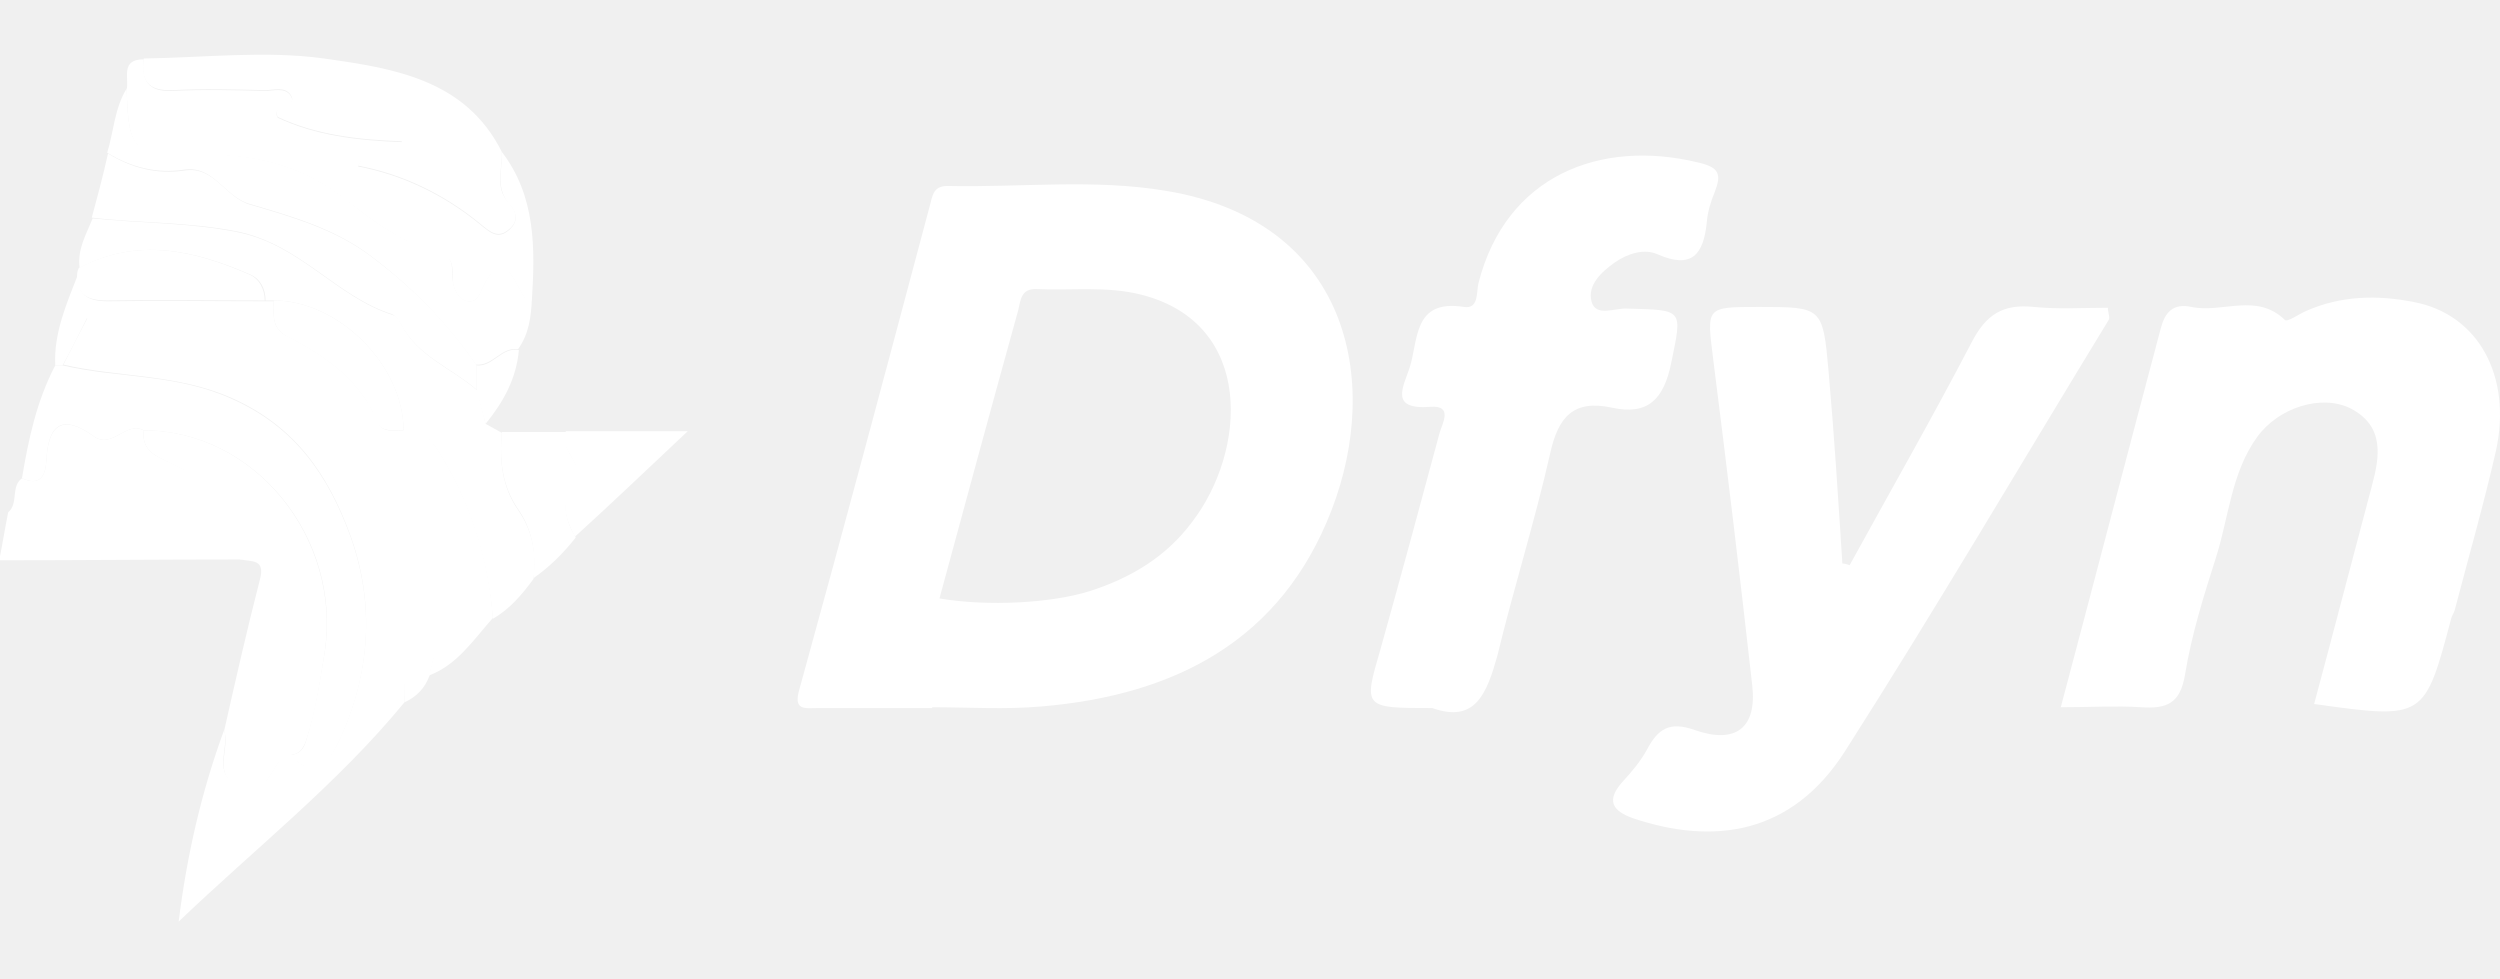
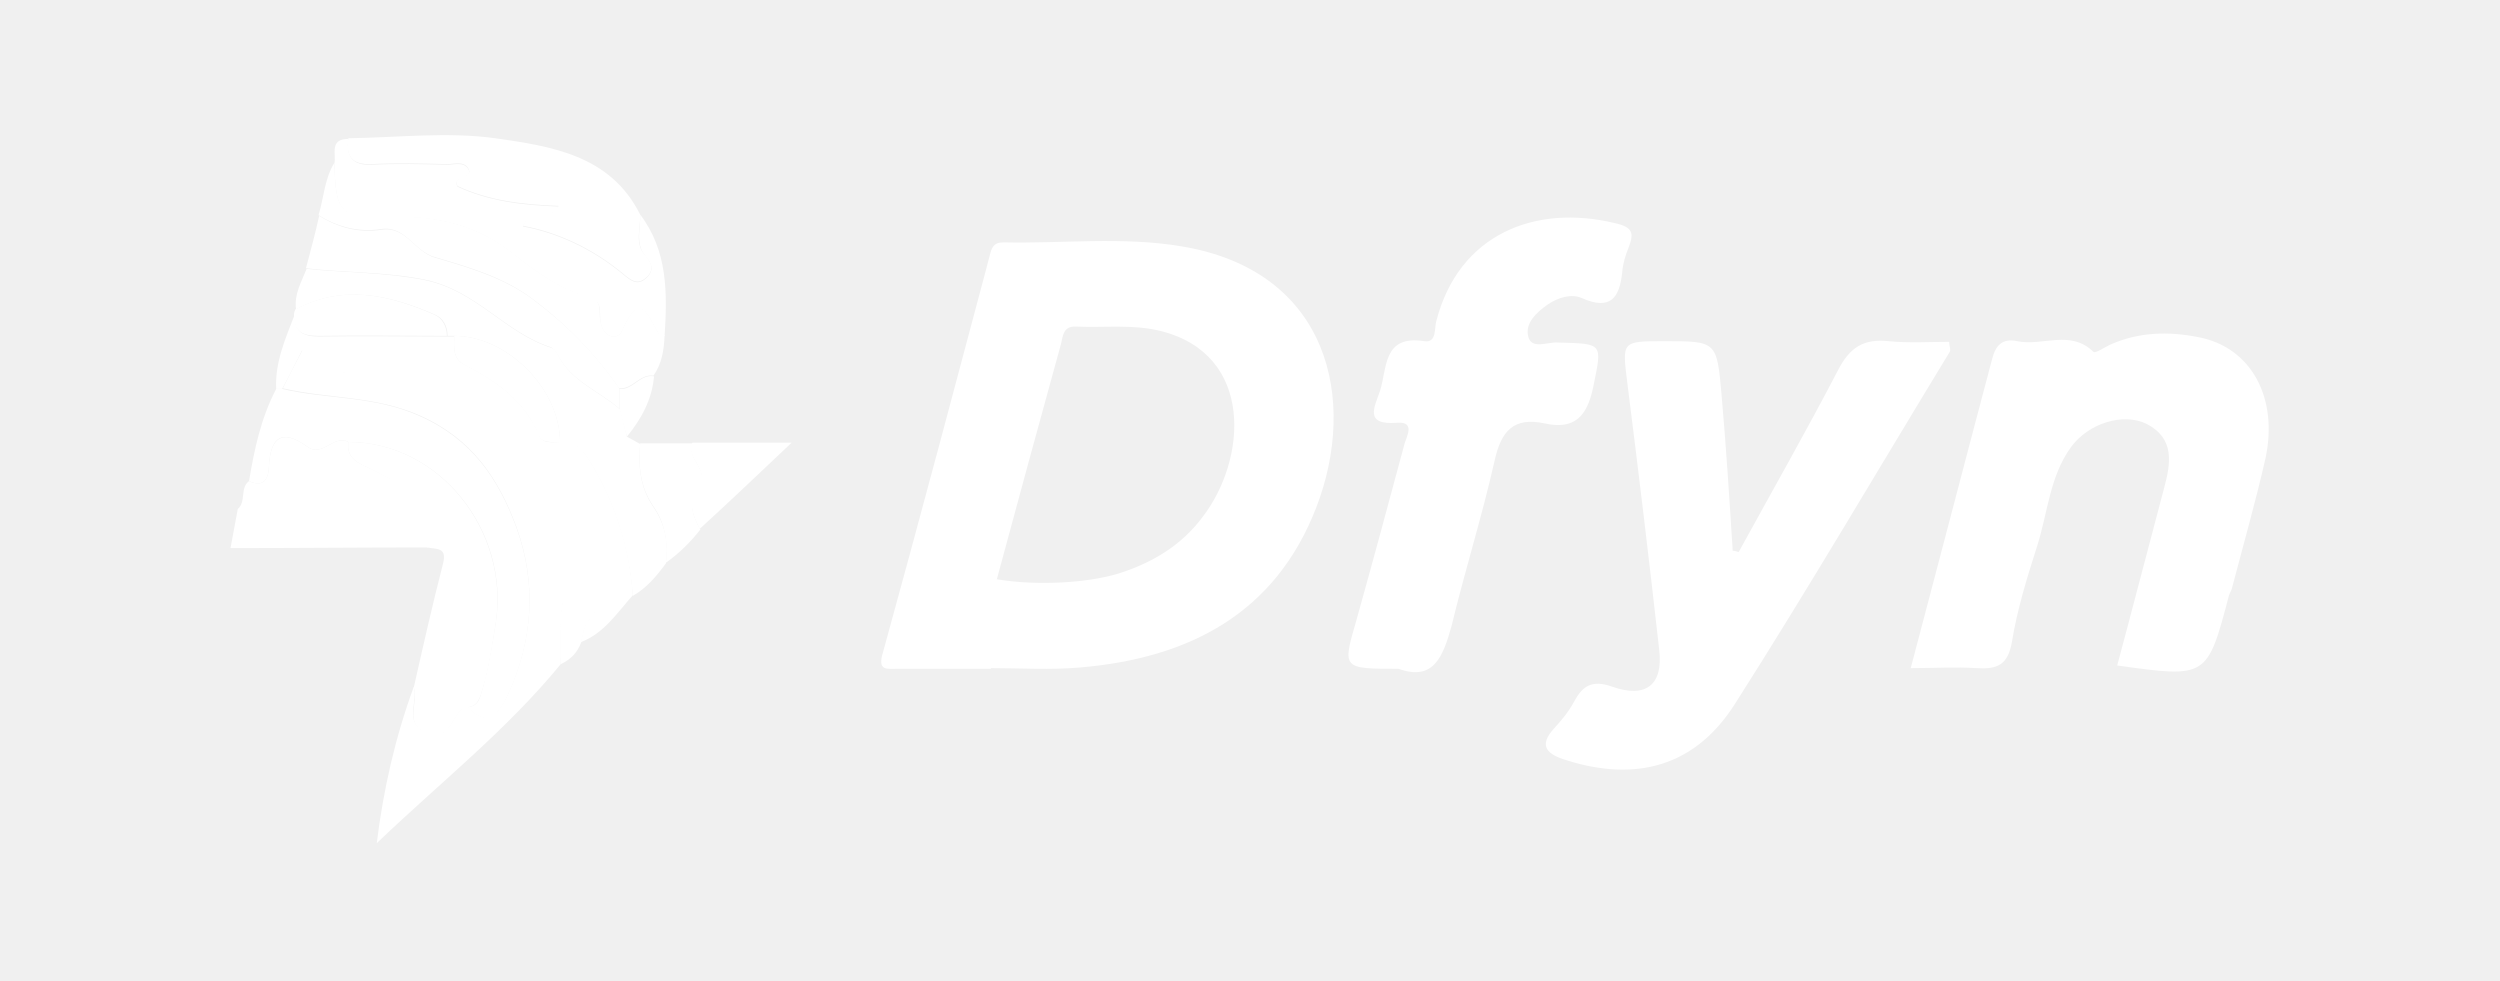
- <svg xmlns="http://www.w3.org/2000/svg" width="1278" height="500" viewBox="0 0 1278 500" fill="none">
-   <g clip-path="url(#clip0)">
-     <path d="M476.52 361.96C457.012 361.96 437.919 361.96 418.411 361.96C411.354 361.96 405.128 363.62 408.864 351.583C431.693 268.984 453.692 186.385 475.69 103.786C476.936 98.39 478.181 95.069 484.407 95.069C521.763 95.899 559.12 91.334 596.061 97.56C689.037 112.917 706.469 193.856 680.735 260.682C655.001 327.509 600.626 355.318 532.555 361.129C513.877 362.79 495.199 361.545 476.52 361.545C476.52 361.545 476.52 361.545 476.52 361.96ZM480.256 305.925C504.745 310.076 537.121 308.415 557.044 302.189C577.798 295.548 596.061 284.756 609.343 266.908C637.153 230.797 641.719 165.631 583.609 150.689C565.761 146.123 547.913 148.613 530.065 147.783C521.763 147.368 521.763 153.594 520.518 158.575C506.821 207.968 493.538 256.947 480.256 305.925Z" fill="white" />
-     <path d="M945.549 288.905C966.303 251.134 987.886 213.362 1007.81 175.176C1015.28 160.648 1024 155.252 1039.77 156.913C1052.22 158.158 1064.67 157.328 1077.54 157.328C1077.54 159.818 1078.79 162.309 1077.96 163.554C1033.13 237.021 989.547 311.319 943.474 383.541C915.664 427.539 874.987 431.689 835.141 418.407C824.349 414.671 820.613 409.276 829.745 399.314C834.311 394.333 838.876 388.937 842.197 382.711C847.593 372.749 853.404 368.599 866.271 373.164C887.44 380.636 898.231 371.919 895.741 350.336C889.515 294.716 882.874 239.512 875.818 183.892C872.497 156.913 871.667 156.913 899.062 156.913C931.437 156.913 931.852 156.913 934.758 189.703C937.663 222.494 939.738 255.284 941.814 288.075C943.059 288.075 944.304 288.49 945.549 288.905Z" fill="white" />
-     <path d="M1182.97 359.88C1192.93 322.939 1202.48 285.998 1212.44 248.641C1216.59 233.284 1219.08 217.926 1201.65 208.795C1186.71 201.323 1164.71 208.38 1153.91 223.322C1140.63 241.585 1139.39 264.414 1132.75 285.168C1126.52 304.676 1120.29 324.599 1116.97 344.938C1114.48 359.88 1107.43 362.371 1094.56 361.541C1081.69 360.71 1068.41 361.541 1053.47 361.541C1070.9 295.959 1087.5 232.039 1104.52 168.118C1106.6 159.816 1110.75 154.835 1120.29 156.911C1136.07 160.231 1153.5 149.44 1168.03 163.552C1169.27 164.797 1175.08 160.646 1178.82 158.986C1196.67 151.1 1215.35 150.685 1234.02 154.42C1266.81 160.646 1284.25 192.192 1275.95 230.378C1269.72 257.773 1261.83 285.168 1254.78 312.147C1254.36 313.392 1253.53 314.638 1253.12 315.883C1239.42 367.767 1239.42 367.767 1182.97 359.88Z" fill="white" />
-     <path d="M732.204 361.957C696.923 361.957 696.923 361.957 705.639 332.072C716.016 295.131 725.978 258.189 735.939 221.248C737.185 216.682 742.996 207.136 731.374 207.966C710.205 209.626 717.261 198.004 720.582 188.042C725.148 173.93 722.242 152.761 748.392 156.912C756.278 158.157 754.618 148.611 755.863 144.46C769.975 89.671 818.124 70.993 867.932 83.03C879.139 85.52 879.969 89.256 876.648 97.972C874.573 102.953 872.913 108.349 872.498 113.745C870.837 129.933 865.026 137.819 847.178 129.933C840.537 127.027 832.236 129.517 825.595 134.083C818.539 139.064 811.482 145.705 813.558 154.007C815.633 162.308 825.595 157.327 831.821 157.742C860.876 158.572 860.045 157.742 854.234 185.967C850.499 203.815 842.613 212.532 823.934 208.381C804.426 204.23 796.54 212.947 792.389 232.04C784.503 266.906 773.711 300.942 765.41 335.392C760.014 354.486 754.203 369.843 732.204 361.957Z" fill="white" />
-     <path d="M206.724 359.052C172.689 400.559 130.351 433.765 91.335 471.121C95.486 437.5 102.957 404.71 114.579 373.164C117.484 382.711 107.938 395.993 122.465 401.804C137.408 408.03 137.823 391.012 146.124 386.032C146.539 385.616 147.369 385.616 148.2 385.616C158.576 396.408 165.632 394.748 173.519 378.145C189.291 344.109 191.782 308.413 178.915 273.132C167.708 242.832 151.105 217.928 118.314 203.401C90.09 190.948 60.62 193.024 32.395 186.383C36.13 178.911 40.281 171.025 44.847 162.309C52.733 169.78 61.035 177.666 69.751 176.421C99.636 172.685 123.295 188.043 149.03 197.59C154.011 199.25 159.821 202.985 161.897 207.136C180.575 244.077 215.441 274.378 207.97 321.696C205.894 334.148 207.139 346.6 206.724 359.052Z" fill="white" />
-     <path d="M206.724 359.053C206.724 346.6 205.479 334.148 207.554 322.111C215.026 274.378 180.16 244.078 161.482 207.552C159.406 203.401 153.595 199.666 148.614 198.005C122.88 188.459 98.806 173.101 69.336 176.837C60.204 178.082 51.903 170.196 44.432 162.724C39.866 171.856 36.13 179.327 31.98 186.798C30.734 186.798 29.489 186.798 28.244 186.798C27.414 170.196 34.055 155.253 39.866 140.311C39.451 151.102 45.262 154.008 55.224 154.008C82.203 153.593 108.768 154.008 135.747 154.008C136.992 154.008 138.653 154.008 139.898 154.008C139.898 160.649 138.653 168.12 146.954 171.856C166.878 182.233 184.311 194.27 193.442 216.268C195.517 221.249 201.743 220.004 206.724 220.004C212.12 241.588 220.837 262.341 228.308 283.095C234.949 302.188 237.854 316.3 224.157 332.073C221.252 335.394 220.837 340.79 219.591 345.355C217.101 351.996 212.95 356.147 206.724 359.053Z" fill="white" />
-     <path d="M28.244 186.799C29.489 186.799 30.734 186.799 31.979 186.799C60.204 193.44 89.674 190.95 118.314 203.817C151.104 218.344 167.707 243.248 178.914 273.549C191.781 308.829 189.291 344.526 173.518 378.561C165.632 395.164 158.991 396.824 148.199 386.033C152.765 385.618 155.255 383.127 156.5 378.561C161.066 363.619 163.556 348.261 166.047 332.904C174.763 275.209 130.351 220.004 73.486 220.004C64.355 215.024 57.298 229.966 47.752 222.91C31.564 211.288 24.508 217.099 23.678 235.777C23.263 243.248 20.357 248.644 11.226 244.494C14.546 224.57 18.697 205.062 28.244 186.799Z" fill="white" />
-     <path d="M256.534 77.634C273.967 100.463 273.552 127.028 271.891 153.592C270.646 153.177 268.571 153.177 268.156 152.347C261.515 141.97 256.949 124.122 245.327 150.272C242.007 157.328 233.29 154.422 231.63 144.876C230.799 139.065 233.29 131.594 224.574 129.518C206.726 124.952 190.953 113.33 177.67 102.954C154.011 83.861 128.692 78.465 100.052 79.295C68.092 80.125 65.602 77.219 64.772 45.674C66.017 39.863 61.451 30.316 73.488 30.316C72.243 41.523 75.978 46.919 88.015 46.504C103.788 45.674 119.561 46.089 135.333 46.504C139.899 46.504 145.71 44.429 148.616 48.995C152.766 55.636 138.239 53.145 141.974 60.202C161.483 69.333 182.651 71.823 205.48 72.654C198.839 83.03 186.802 75.144 183.067 85.106C205.065 89.256 226.649 99.218 245.742 114.991C250.308 118.726 254.459 122.462 259.855 117.896C265.25 113.33 264.42 108.765 259.855 103.784C253.213 95.482 256.949 86.351 256.534 77.634Z" fill="white" />
-     <path d="M139.899 153.592C138.654 153.592 136.994 153.592 135.749 153.592C135.749 147.366 132.843 142.385 127.862 140.31C99.222 127.858 70.167 121.217 40.697 136.989C39.452 127.443 44.018 119.971 47.339 111.67C72.243 114.16 96.732 113.745 121.636 118.726C154.012 125.367 171.86 151.932 200.915 161.063C202.575 161.478 204.235 163.554 205.065 165.629C213.367 182.232 231.215 188.458 244.082 199.665C245.327 205.476 246.987 210.872 248.233 216.683C251.138 218.343 253.628 219.588 256.534 221.249C255.289 235.361 256.534 248.643 264.835 260.68C272.307 271.472 274.382 283.094 272.722 295.961C266.911 303.848 260.685 311.319 251.968 316.3C249.478 285.999 240.761 257.775 224.574 231.625C219.178 222.909 215.027 220.003 206.31 220.418C206.31 186.798 173.105 153.592 139.899 153.592Z" fill="white" />
-     <path d="M73.487 220.002C130.352 220.002 174.349 275.206 166.048 332.901C163.557 348.674 161.482 363.616 156.501 378.559C154.841 383.125 152.765 385.615 148.2 386.03C147.37 386.03 146.954 386.03 146.124 386.445C137.823 391.426 137.408 408.444 122.465 402.218C107.938 396.407 117.9 382.71 114.579 373.578C120.39 347.844 126.201 322.109 132.842 296.375C135.747 285.583 128.691 287.243 122.88 285.998C127.446 257.773 107.938 246.982 87.6 237.02C80.128 233.284 72.242 230.794 73.487 220.002Z" fill="white" />
-     <path d="M256.533 77.635C256.948 86.351 252.798 95.898 259.854 103.369C264.42 108.35 265.25 113.331 259.854 117.481C254.458 122.047 250.307 118.311 245.741 114.576C226.648 98.803 205.065 88.841 183.066 84.691C186.801 74.729 198.838 82.615 205.48 72.239C182.651 71.409 161.482 68.918 141.974 59.786C138.238 52.73 152.766 55.221 148.615 48.58C145.709 44.014 139.899 46.089 135.333 46.089C119.56 45.674 103.787 45.259 88.015 46.089C75.562 46.504 71.827 41.108 73.487 29.901C104.202 29.486 135.748 25.751 165.633 29.901C200.499 34.882 237.855 40.278 256.533 77.635Z" fill="white" />
-     <path d="M73.487 220.006C72.242 230.798 80.128 233.289 88.015 237.024C108.353 246.571 127.861 257.778 123.296 286.003C82.204 286.003 40.697 286.418 -0.395 286.418C1.265 278.116 2.51 270.23 4.17 261.928C9.566 257.363 5.416 248.646 11.226 244.495C20.358 248.646 23.264 243.25 23.679 235.779C24.509 217.516 31.565 211.29 47.753 222.912C57.299 229.968 64.356 215.026 73.487 220.006Z" fill="white" />
-     <path d="M64.77 45.262C65.6 76.807 68.091 79.713 100.051 78.882C128.691 78.467 153.595 83.448 177.669 102.541C190.951 113.333 206.724 124.54 224.572 129.106C233.289 131.181 230.383 138.653 231.628 144.464C233.288 154.425 242.42 157.331 245.326 149.859C256.948 123.71 261.513 141.558 268.155 151.935C268.57 152.765 270.645 152.765 271.89 153.18C271.475 162.312 270.23 171.028 264.834 178.499C256.117 177.254 251.967 187.216 243.25 186.386C228.308 164.802 210.045 146.124 188.876 130.351C170.613 116.654 148.614 110.428 127.446 104.202C114.578 100.466 109.183 84.278 93.825 86.769C80.128 88.844 66.845 85.524 54.808 78.052C58.129 67.26 58.544 55.223 64.77 45.262Z" fill="white" />
-     <path d="M55.224 78.467C67.261 85.938 80.128 89.259 94.24 87.183C109.598 84.693 114.994 100.881 127.861 104.616C149.03 110.842 171.028 117.068 189.292 130.766C210.46 146.538 228.723 164.801 243.666 186.8C243.666 190.951 243.666 195.102 243.666 199.252C230.799 188.045 212.95 181.819 204.649 165.217C203.819 163.556 202.159 161.481 200.498 160.651C171.858 151.519 153.595 124.955 121.22 118.314C95.901 113.333 71.411 114.163 46.922 111.257C49.828 100.466 52.733 89.674 55.224 78.467Z" fill="white" />
-     <path d="M206.309 220.003C215.025 219.588 219.176 222.494 224.572 231.21C240.76 257.359 249.891 285.584 251.967 315.884C242.005 327.091 233.703 339.959 219.176 345.354C220.836 340.789 220.836 335.393 223.742 332.072C237.439 316.3 234.534 302.187 227.893 283.094C220.421 262.34 211.705 241.587 206.309 220.003Z" fill="white" />
-     <path d="M40.282 136.989C70.167 121.216 98.807 127.858 127.447 140.31C132.428 142.385 135.333 147.781 135.333 153.592C108.354 153.592 81.789 153.177 54.809 153.592C44.433 153.592 39.037 150.686 39.452 139.895C39.452 139.064 39.867 137.819 40.282 136.989Z" fill="white" />
-     <path d="M272.722 295.547C273.967 282.679 272.307 271.058 264.836 260.266C256.534 248.229 255.289 234.946 256.534 220.834C267.741 220.834 278.533 220.834 289.74 220.834C284.759 230.796 301.362 237.437 293.061 248.229C286.419 256.945 289.325 266.077 294.306 274.793C288.08 282.679 281.023 289.736 272.722 295.547Z" fill="white" />
-     <path d="M293.89 274.375C289.324 265.659 286.003 256.527 292.644 247.811C300.946 237.019 284.343 230.378 289.324 220.416C307.587 220.416 326.265 220.416 351.585 220.416C330.001 240.754 312.153 257.772 293.89 274.375Z" fill="white" />
-     <path d="M243.665 199.253C243.665 195.102 243.665 190.952 243.665 186.801C251.967 187.631 256.532 177.254 265.249 178.915C264.004 193.442 257.362 205.479 248.231 216.686C246.571 210.875 244.91 205.064 243.665 199.253Z" fill="white" />
-     <path d="M139.898 153.592C173.104 153.592 206.31 186.797 206.31 220.003C201.329 220.003 195.103 220.833 193.027 216.267C184.311 194.269 166.463 182.232 146.539 171.855C138.653 167.704 139.898 160.648 139.898 153.592Z" fill="white" />
-   </g>
-   <defs>
-     <clipPath id="clip0">
-       <rect width="1278" height="500" fill="white" />
-     </clipPath>
-   </defs>
+ <svg xmlns="http://www.w3.org/2000/svg" width="227" height="89" viewBox="0 0 227 89" fill="none">
+   <path d="M89.971 60.726C87.147 60.726 84.383 60.726 81.559 60.726C80.537 60.726 79.636 60.967 80.177 59.221C83.482 47.238 86.666 35.255 89.851 23.272C90.031 22.489 90.212 22.007 91.113 22.007C96.521 22.128 101.929 21.465 107.277 22.368C120.737 24.596 123.26 36.339 119.535 46.033C115.809 55.728 107.938 59.763 98.083 60.606C95.379 60.847 92.675 60.666 89.971 60.666C89.971 60.666 89.971 60.666 89.971 60.726ZM90.512 52.597C94.057 53.199 98.744 52.958 101.628 52.055C104.633 51.092 107.277 49.526 109.2 46.937C113.226 41.698 113.887 32.244 105.474 30.076C102.89 29.414 100.307 29.775 97.723 29.654C96.521 29.594 96.521 30.497 96.341 31.22C94.358 38.386 92.435 45.492 90.512 52.597Z" fill="white" />
+   <path d="M157.871 50.128C160.875 44.649 164 39.169 166.884 33.629C167.965 31.521 169.228 30.739 171.511 30.98C173.313 31.16 175.115 31.04 176.979 31.04C176.979 31.401 177.159 31.762 177.039 31.943C170.549 42.601 164.24 53.38 157.57 63.858C153.544 70.241 147.656 70.843 141.887 68.916C140.325 68.374 139.784 67.591 141.106 66.146C141.767 65.423 142.428 64.641 142.909 63.737C143.69 62.292 144.531 61.69 146.394 62.352C149.458 63.436 151.021 62.172 150.66 59.041C149.759 50.971 148.797 42.963 147.776 34.894C147.295 30.98 147.175 30.98 151.141 30.98C155.828 30.98 155.888 30.98 156.308 35.737C156.729 40.494 157.029 45.251 157.33 50.008C157.51 50.008 157.69 50.068 157.871 50.128Z" fill="white" />
+   <path d="M192.241 60.425C193.683 55.066 195.066 49.706 196.508 44.287C197.109 42.059 197.469 39.831 194.946 38.506C192.783 37.422 189.598 38.446 188.035 40.614C186.112 43.263 185.933 46.575 184.971 49.586C184.069 52.416 183.167 55.307 182.687 58.257C182.326 60.425 181.306 60.786 179.443 60.666C177.579 60.545 175.657 60.666 173.494 60.666C176.017 51.152 178.421 41.878 180.884 32.605C181.186 31.401 181.786 30.678 183.167 30.979C185.452 31.461 187.975 29.895 190.079 31.943C190.258 32.123 191.099 31.521 191.641 31.28C194.225 30.136 196.929 30.076 199.632 30.618C204.379 31.521 206.903 36.098 205.702 41.637C204.8 45.612 203.658 49.586 202.637 53.5C202.576 53.681 202.456 53.861 202.397 54.042C200.414 61.569 200.414 61.569 192.241 60.425Z" fill="white" />
+   <path d="M126.986 60.727C121.878 60.727 121.878 60.727 123.14 56.391C124.642 51.032 126.085 45.673 127.527 40.313C127.707 39.651 128.548 38.266 126.866 38.387C123.801 38.627 124.823 36.941 125.303 35.496C125.964 33.449 125.544 30.378 129.329 30.98C130.471 31.161 130.231 29.776 130.411 29.174C132.454 21.225 139.424 18.515 146.635 20.261C148.257 20.623 148.377 21.165 147.897 22.429C147.596 23.152 147.356 23.935 147.296 24.718C147.055 27.066 146.214 28.21 143.63 27.066C142.669 26.644 141.467 27.006 140.506 27.668C139.484 28.391 138.463 29.354 138.763 30.558C139.064 31.763 140.506 31.04 141.407 31.1C145.613 31.221 145.493 31.1 144.652 35.195C144.111 37.784 142.969 39.049 140.265 38.447C137.441 37.845 136.3 39.109 135.699 41.879C134.557 46.937 132.995 51.875 131.793 56.873C131.012 59.643 130.171 61.871 126.986 60.727Z" fill="white" />
+   <path d="M50.914 60.304C45.987 66.326 39.858 71.143 34.209 76.563C34.81 71.685 35.892 66.928 37.574 62.352C37.995 63.737 36.613 65.664 38.716 66.507C40.879 67.41 40.939 64.941 42.141 64.219C42.201 64.158 42.321 64.158 42.441 64.158C43.944 65.724 44.965 65.483 46.107 63.074C48.39 58.136 48.751 52.958 46.888 47.839C45.266 43.444 42.862 39.831 38.115 37.723C34.029 35.916 29.763 36.218 25.677 35.254C26.218 34.17 26.818 33.026 27.479 31.762C28.621 32.846 29.823 33.99 31.085 33.809C35.411 33.267 38.836 35.495 42.562 36.88C43.283 37.121 44.124 37.663 44.424 38.265C47.128 43.624 52.176 48.02 51.094 54.885C50.794 56.691 50.974 58.498 50.914 60.304Z" fill="white" />
+   <path d="M50.914 60.304C50.914 58.498 50.733 56.691 51.034 54.945C52.115 48.02 47.068 43.624 44.364 38.325C44.064 37.723 43.222 37.181 42.501 36.94C38.776 35.555 35.291 33.327 31.024 33.869C29.703 34.05 28.501 32.906 27.419 31.822C26.758 33.147 26.217 34.231 25.616 35.314C25.436 35.314 25.256 35.314 25.076 35.314C24.956 32.906 25.917 30.738 26.758 28.57C26.698 30.136 27.539 30.557 28.981 30.557C32.887 30.497 36.733 30.557 40.639 30.557C40.819 30.557 41.059 30.557 41.239 30.557C41.239 31.521 41.059 32.605 42.261 33.147C45.145 34.652 47.669 36.398 48.991 39.59C49.291 40.312 50.193 40.132 50.914 40.132C51.695 43.263 52.957 46.274 54.038 49.285C55 52.055 55.42 54.102 53.437 56.39C53.017 56.872 52.957 57.655 52.776 58.317C52.416 59.281 51.815 59.883 50.914 60.304Z" fill="white" />
+   <path d="M25.076 35.315C25.256 35.315 25.436 35.315 25.617 35.315C29.703 36.278 33.969 35.917 38.115 37.783C42.862 39.891 45.266 43.504 46.888 47.9C48.751 53.018 48.39 58.197 46.107 63.134C44.965 65.543 44.004 65.784 42.441 64.218C43.102 64.158 43.463 63.797 43.643 63.134C44.304 60.967 44.665 58.739 45.025 56.511C46.287 48.141 39.858 40.132 31.626 40.132C30.304 39.409 29.282 41.577 27.9 40.553C25.557 38.867 24.535 39.71 24.415 42.42C24.355 43.504 23.934 44.287 22.612 43.685C23.093 40.794 23.694 37.964 25.076 35.315Z" fill="white" />
+   <path d="M58.125 19.478C60.649 22.79 60.589 26.644 60.348 30.498C60.168 30.437 59.868 30.437 59.808 30.317C58.846 28.811 58.185 26.222 56.503 30.016C56.022 31.04 54.76 30.618 54.52 29.233C54.4 28.39 54.76 27.306 53.498 27.005C50.915 26.343 48.631 24.657 46.708 23.151C43.283 20.381 39.618 19.598 35.472 19.719C30.845 19.839 30.484 19.418 30.364 14.841C30.544 13.998 29.884 12.613 31.626 12.613C31.446 14.239 31.987 15.022 33.729 14.962C36.013 14.841 38.296 14.902 40.579 14.962C41.24 14.962 42.081 14.661 42.502 15.323C43.103 16.287 41 15.925 41.541 16.949C44.365 18.274 47.429 18.635 50.734 18.755C49.773 20.261 48.03 19.117 47.489 20.562C50.674 21.164 53.799 22.609 56.563 24.898C57.224 25.439 57.825 25.981 58.606 25.319C59.387 24.657 59.267 23.994 58.606 23.272C57.644 22.067 58.185 20.742 58.125 19.478Z" fill="white" />
+   <path d="M41.24 30.498C41.06 30.498 40.82 30.498 40.639 30.498C40.639 29.595 40.219 28.872 39.498 28.571C35.352 26.765 31.145 25.801 26.879 28.089C26.699 26.704 27.36 25.62 27.84 24.416C31.446 24.777 34.991 24.717 38.596 25.44C43.283 26.403 45.867 30.257 50.073 31.582C50.313 31.642 50.554 31.943 50.674 32.244C51.876 34.653 54.46 35.556 56.322 37.182C56.503 38.025 56.743 38.808 56.923 39.651C57.344 39.892 57.704 40.072 58.125 40.313C57.945 42.361 58.125 44.288 59.327 46.034C60.408 47.599 60.709 49.285 60.468 51.152C59.627 52.296 58.726 53.38 57.464 54.103C57.103 49.707 55.842 45.612 53.498 41.819C52.717 40.554 52.116 40.133 50.854 40.193C50.854 35.315 46.047 30.498 41.24 30.498Z" fill="white" />
+   <path d="M31.625 40.133C39.858 40.133 46.227 48.142 45.025 56.512C44.664 58.8 44.364 60.968 43.643 63.136C43.403 63.798 43.102 64.159 42.441 64.219C42.321 64.219 42.261 64.219 42.141 64.28C40.939 65.002 40.879 67.471 38.716 66.568C36.613 65.725 38.055 63.738 37.574 62.413C38.415 58.68 39.257 54.946 40.218 51.213C40.639 49.647 39.617 49.888 38.776 49.707C39.437 45.612 36.613 44.047 33.668 42.602C32.587 42.06 31.445 41.699 31.625 40.133Z" fill="white" />
+   <path d="M58.124 19.478C58.184 20.742 57.583 22.127 58.605 23.211C59.266 23.934 59.386 24.657 58.605 25.259C57.824 25.921 57.223 25.379 56.562 24.837C53.798 22.549 50.673 21.104 47.489 20.502C48.029 19.056 49.772 20.201 50.733 18.695C47.428 18.575 44.364 18.213 41.54 16.889C40.999 15.865 43.102 16.226 42.501 15.263C42.08 14.6 41.239 14.902 40.578 14.902C38.295 14.841 36.011 14.781 33.728 14.902C31.926 14.962 31.385 14.179 31.625 12.553C36.072 12.493 40.638 11.951 44.965 12.553C50.012 13.276 55.42 14.058 58.124 19.478Z" fill="white" />
+   <path d="M31.625 40.133C31.445 41.698 32.587 42.06 33.728 42.602C36.673 43.987 39.497 45.612 38.836 49.707C32.887 49.707 26.878 49.767 20.93 49.767C21.17 48.563 21.35 47.419 21.591 46.215C22.372 45.552 21.771 44.288 22.612 43.685C23.934 44.288 24.355 43.505 24.415 42.421C24.535 39.772 25.556 38.868 27.9 40.554C29.282 41.578 30.303 39.41 31.625 40.133Z" fill="white" />
+   <path d="M30.364 14.781C30.484 19.358 30.845 19.779 35.471 19.659C39.618 19.599 43.223 20.321 46.708 23.091C48.631 24.657 50.914 26.283 53.498 26.945C54.76 27.246 54.339 28.33 54.52 29.173C54.76 30.618 56.082 31.04 56.503 29.956C58.185 26.162 58.846 28.752 59.807 30.257C59.867 30.377 60.168 30.377 60.348 30.438C60.288 31.762 60.108 33.027 59.327 34.111C58.065 33.93 57.464 35.375 56.202 35.255C54.039 32.124 51.395 29.414 48.331 27.126C45.687 25.139 42.502 24.235 39.437 23.332C37.575 22.79 36.794 20.442 34.57 20.803C32.587 21.104 30.664 20.622 28.922 19.538C29.403 17.973 29.463 16.226 30.364 14.781Z" fill="white" />
+   <path d="M28.981 19.6C30.724 20.683 32.586 21.165 34.629 20.864C36.853 20.503 37.634 22.851 39.497 23.393C42.561 24.297 45.746 25.2 48.39 27.187C51.454 29.475 54.098 32.125 56.261 35.316C56.261 35.918 56.261 36.52 56.261 37.123C54.399 35.497 51.815 34.593 50.613 32.185C50.493 31.944 50.252 31.643 50.012 31.523C45.866 30.198 43.222 26.344 38.535 25.381C34.87 24.658 31.325 24.778 27.779 24.357C28.2 22.791 28.62 21.226 28.981 19.6Z" fill="white" />
+   <path d="M50.853 40.131C52.115 40.07 52.716 40.492 53.497 41.756C55.841 45.55 57.163 49.645 57.463 54.041C56.021 55.666 54.819 57.533 52.716 58.316C52.956 57.654 52.956 56.871 53.377 56.389C55.36 54.101 54.94 52.053 53.978 49.283C52.897 46.273 51.635 43.262 50.853 40.131Z" fill="white" />
+   <path d="M26.819 28.089C31.145 25.801 35.291 26.764 39.437 28.571C40.158 28.872 40.579 29.655 40.579 30.498C36.673 30.498 32.828 30.438 28.922 30.498C27.42 30.498 26.638 30.076 26.698 28.511C26.698 28.39 26.759 28.209 26.819 28.089Z" fill="white" />
+   <path d="M60.468 51.093C60.648 49.226 60.408 47.54 59.326 45.974C58.124 44.228 57.944 42.301 58.124 40.254C59.747 40.254 61.309 40.254 62.931 40.254C62.21 41.699 64.614 42.663 63.412 44.228C62.45 45.493 62.871 46.818 63.592 48.082C62.691 49.226 61.669 50.25 60.468 51.093Z" fill="white" />
+   <path d="M63.532 48.022C62.871 46.757 62.39 45.432 63.352 44.168C64.554 42.602 62.15 41.639 62.871 40.193C65.515 40.193 68.219 40.193 71.885 40.193C68.76 43.144 66.176 45.613 63.532 48.022Z" fill="white" />
+   <path d="M56.262 37.121C56.262 36.519 56.262 35.917 56.262 35.315C57.464 35.435 58.124 33.93 59.386 34.171C59.206 36.278 58.245 38.025 56.923 39.65C56.682 38.807 56.442 37.964 56.262 37.121Z" fill="white" />
+   <path d="M41.24 30.498C46.047 30.498 50.854 35.315 50.854 40.133C50.133 40.133 49.232 40.253 48.931 39.591C47.669 36.399 45.086 34.653 42.201 33.148C41.06 32.545 41.24 31.522 41.24 30.498Z" fill="white" />
</svg>
